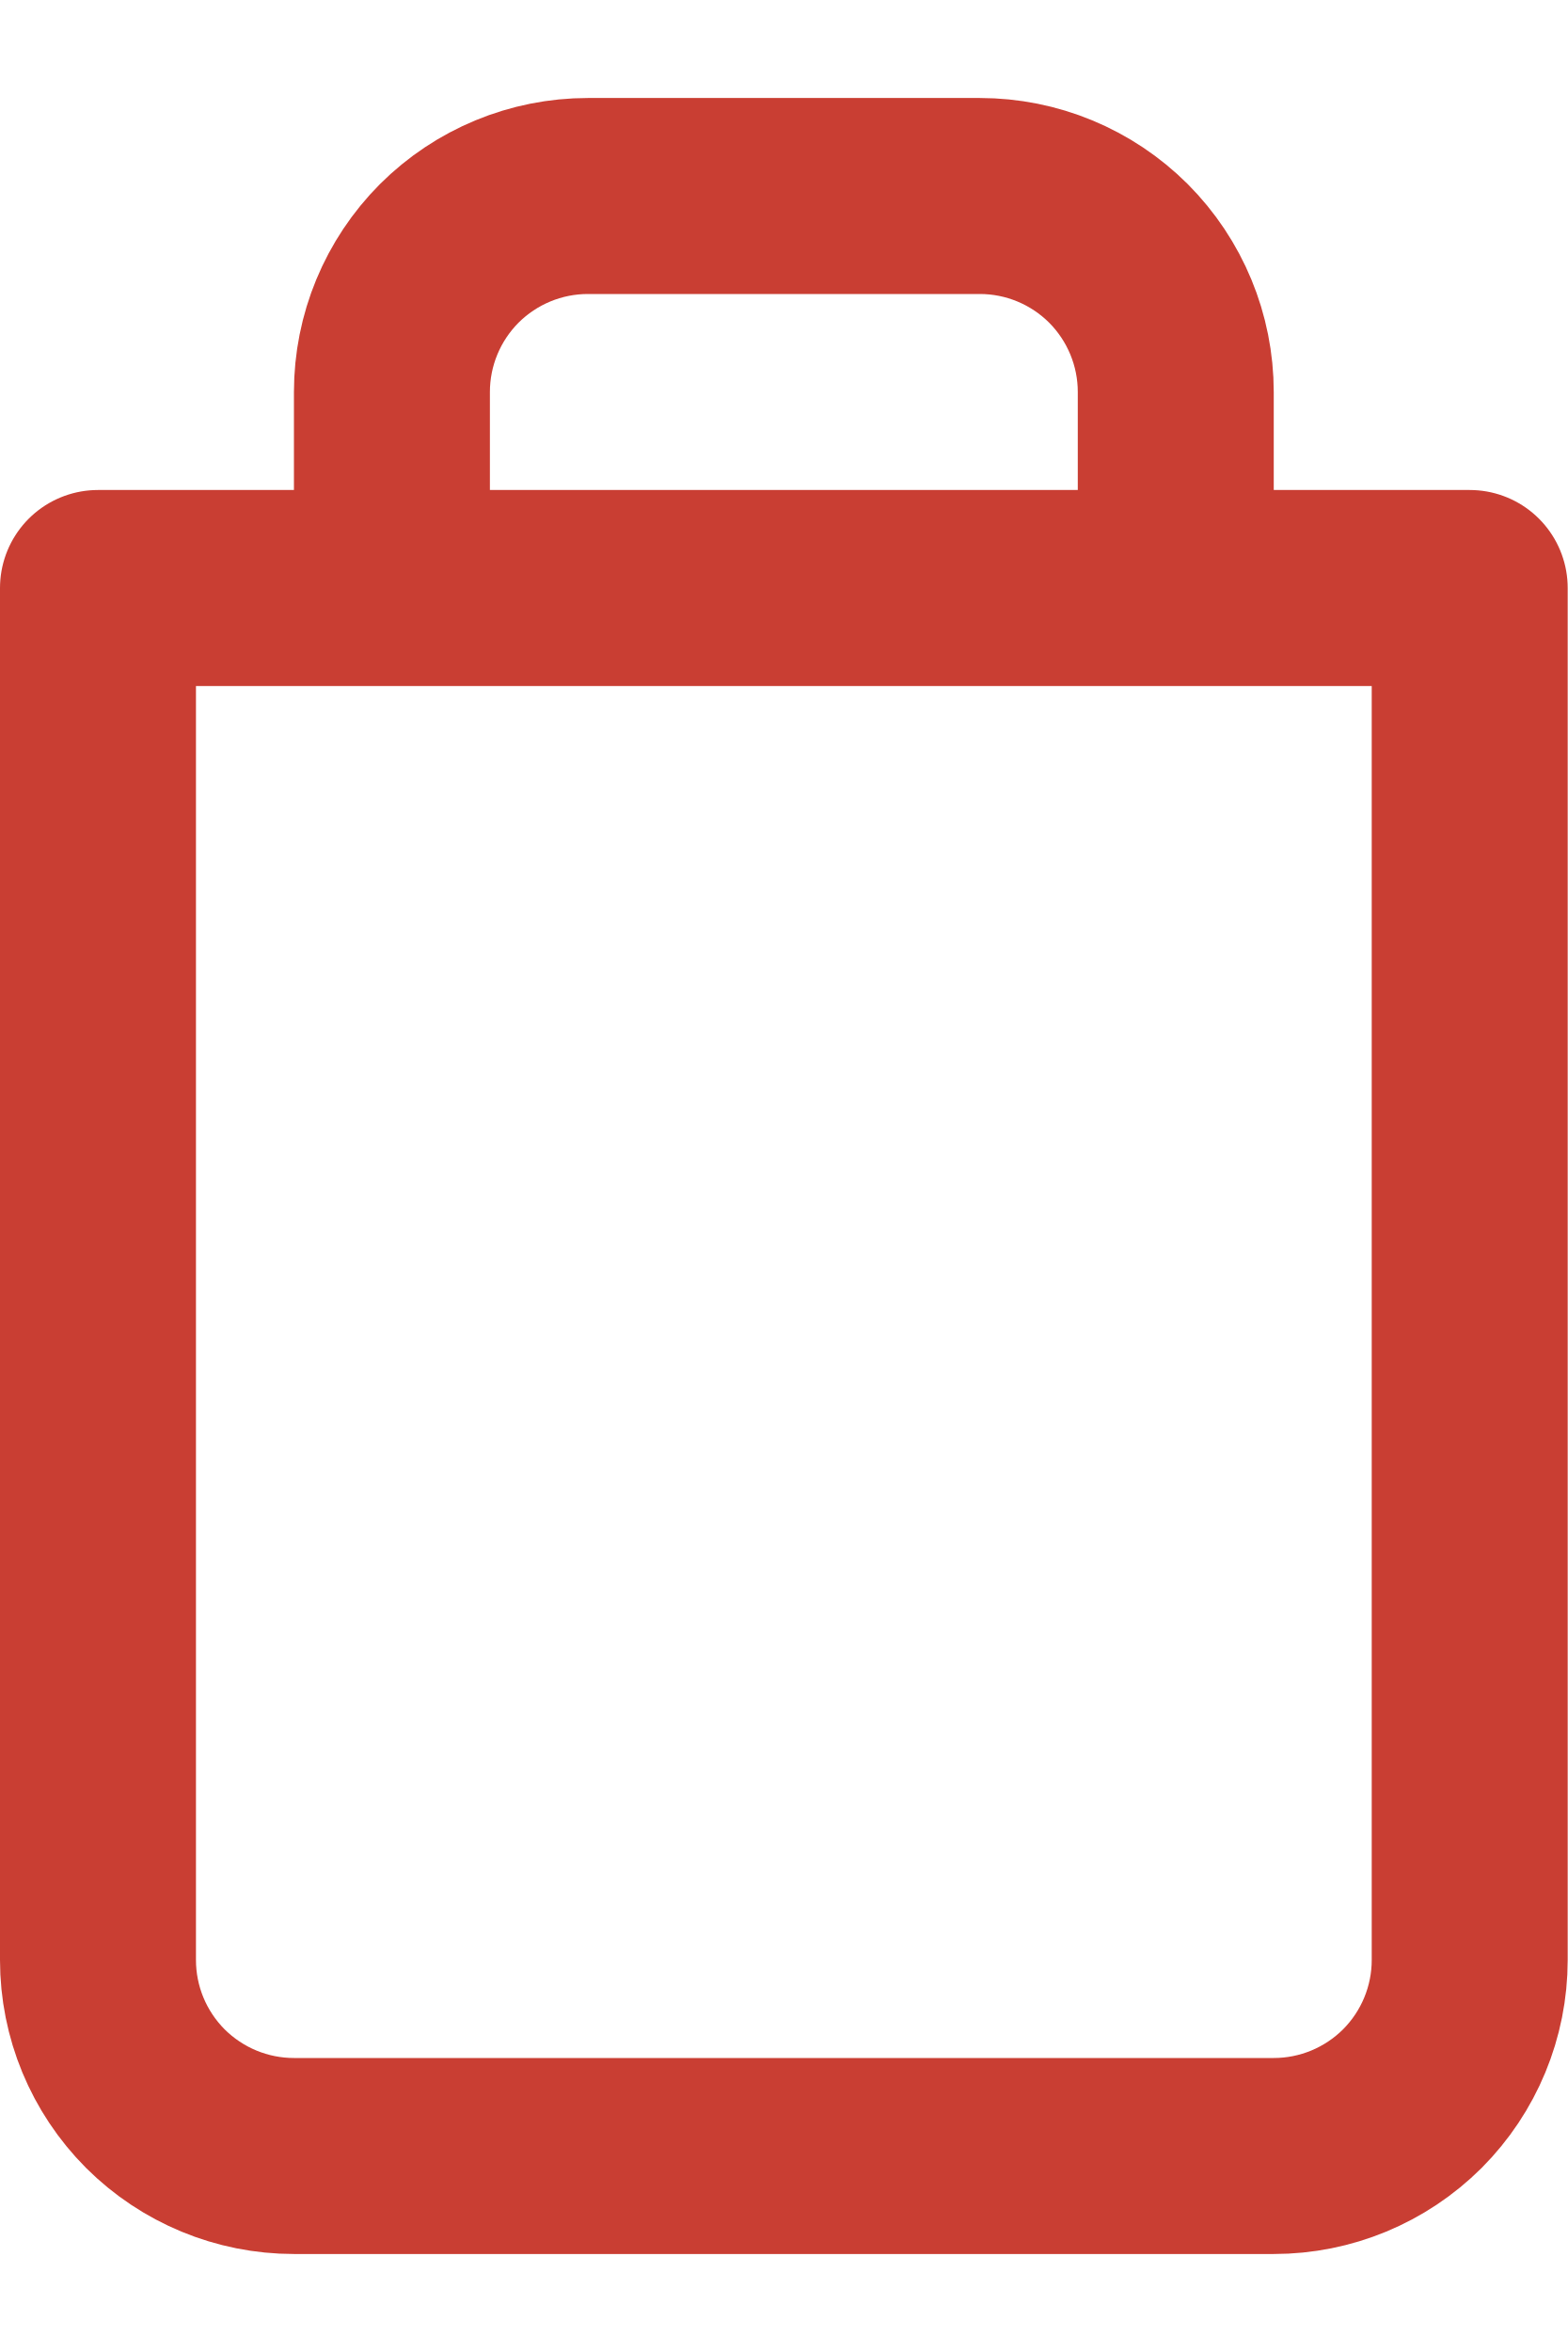
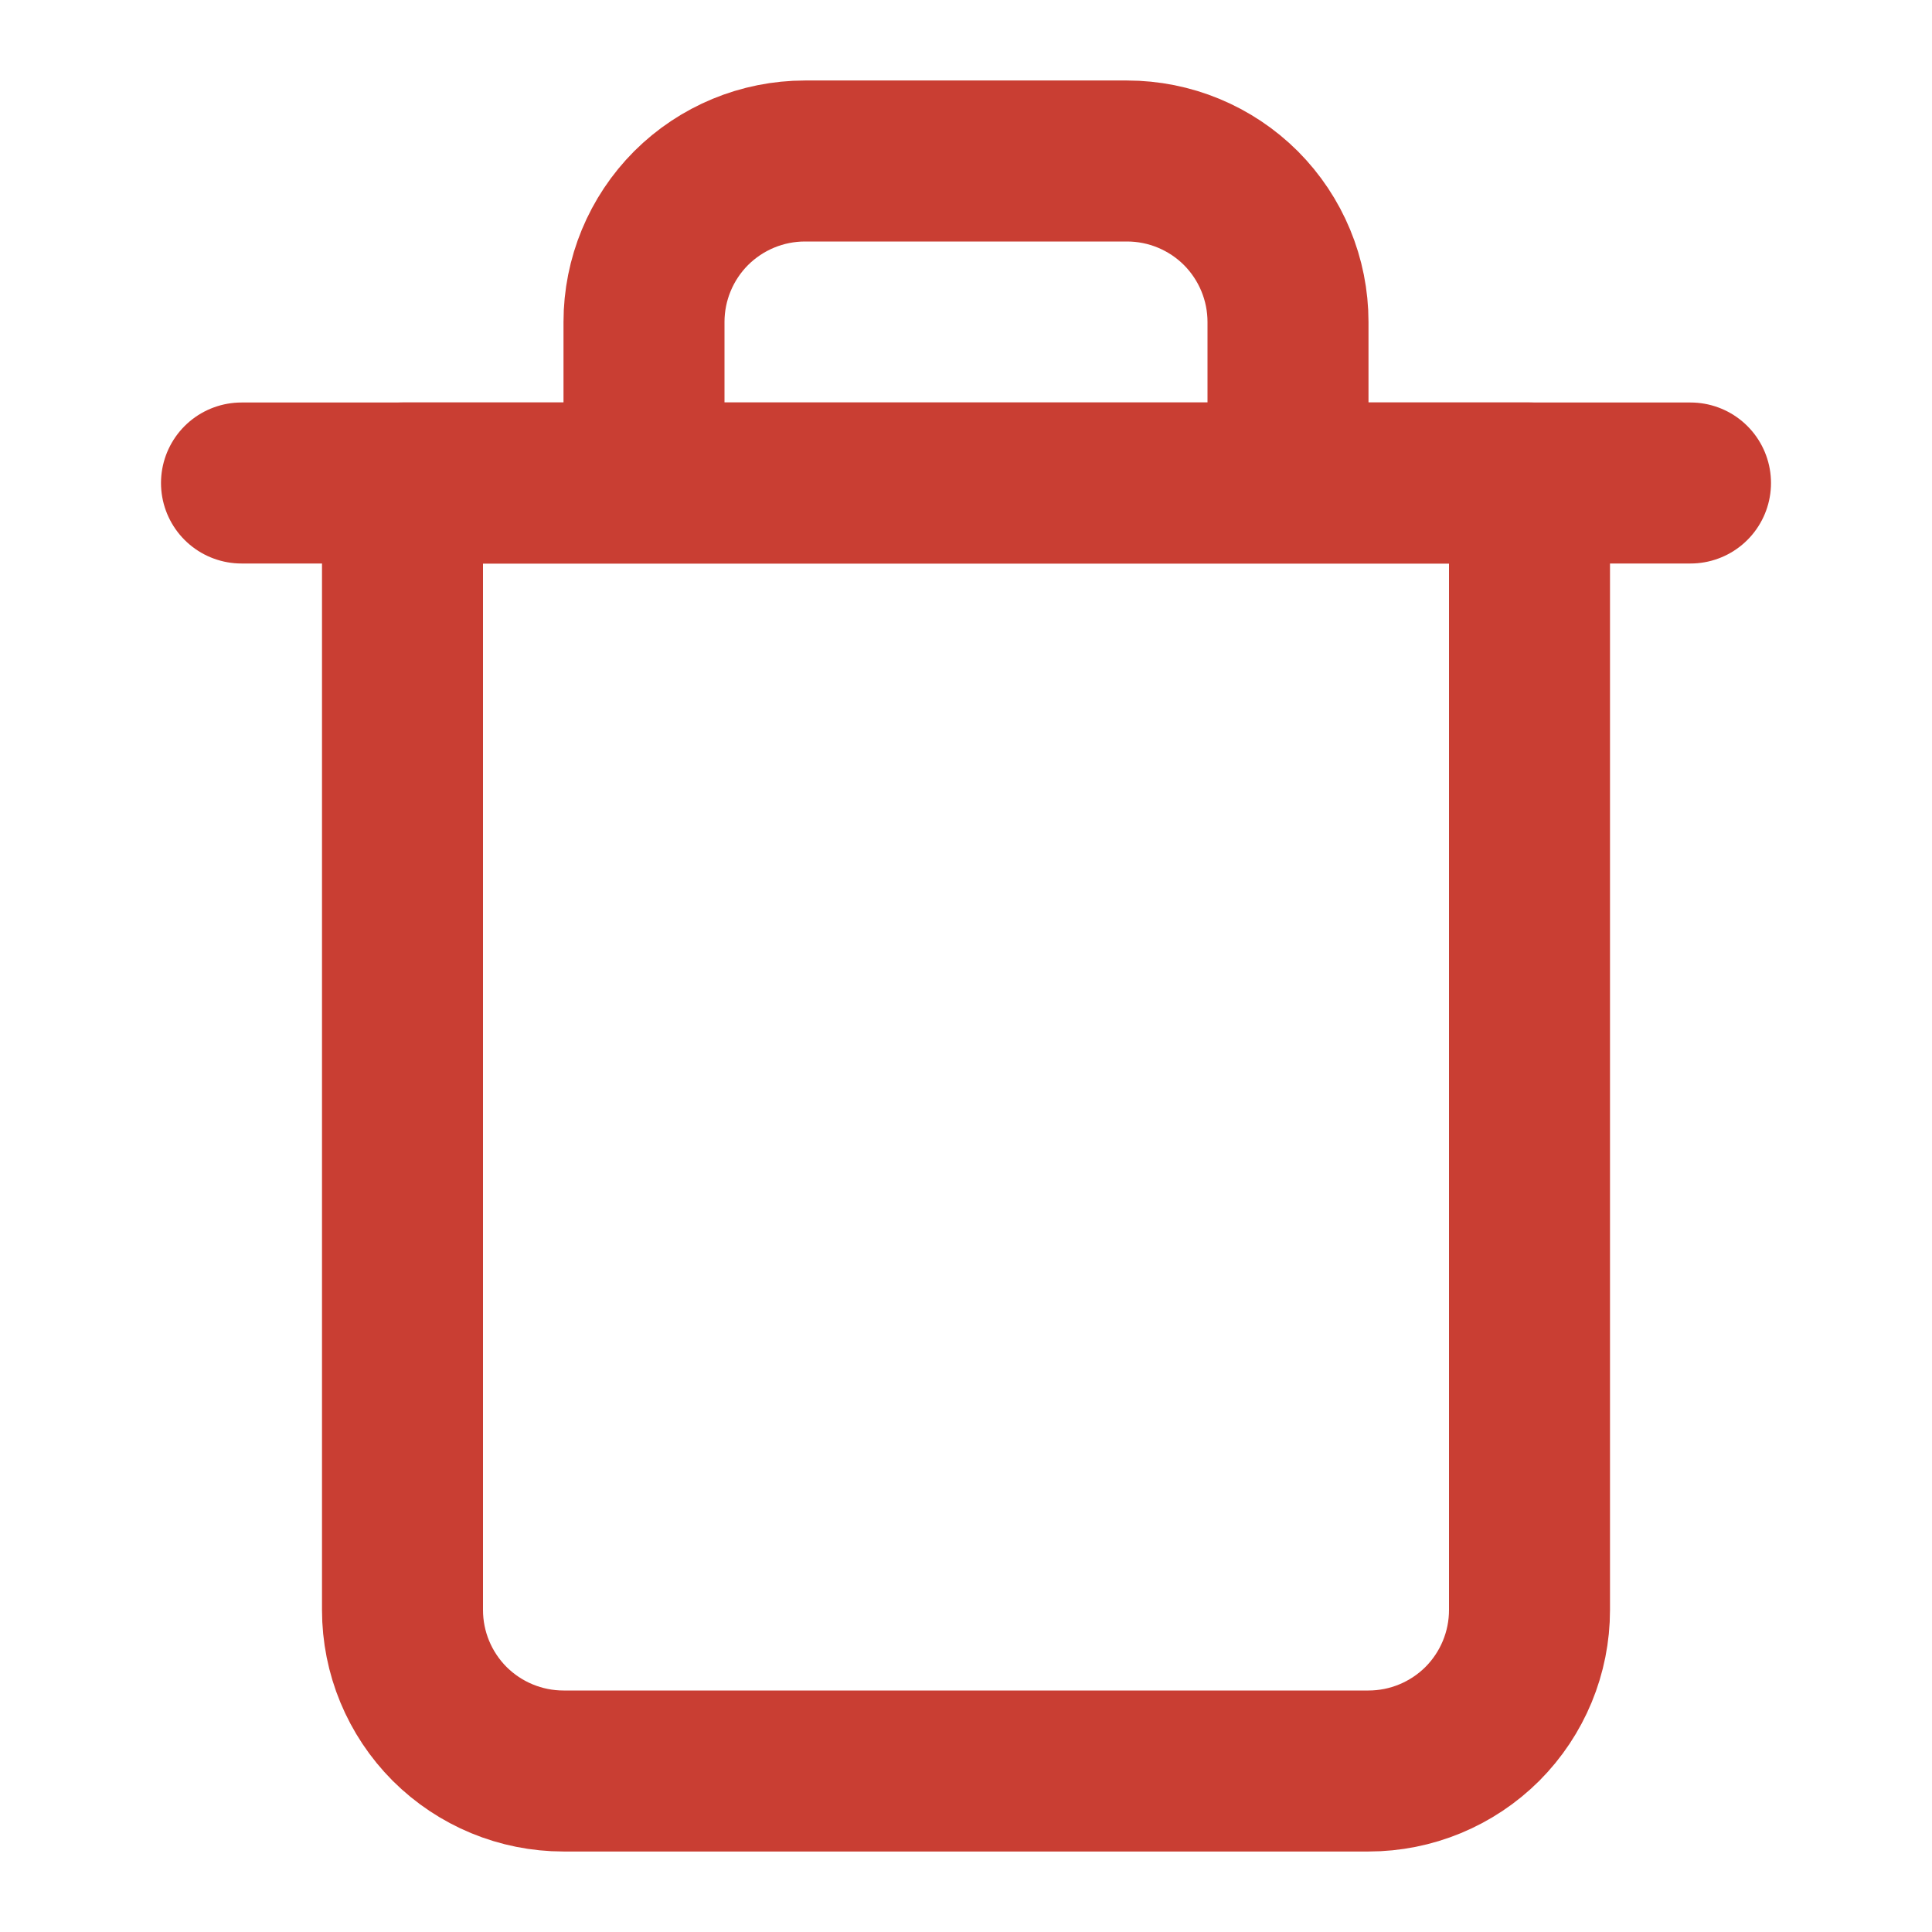
- <svg xmlns="http://www.w3.org/2000/svg" width="12" height="18" viewBox="0 0 12 18" fill="none">
-   <path d="M3 4.5V3C3 2.602 3.158 2.221 3.439 1.939C3.721 1.658 4.102 1.5 4.5 1.5H7.5C7.898 1.5 8.279 1.658 8.561 1.939C8.842 2.221 9 2.602 9 3V4.5M11.25 4.5V15C11.25 15.398 11.092 15.779 10.811 16.061C10.529 16.342 10.148 16.5 9.75 16.5H2.25C1.852 16.5 1.471 16.342 1.189 16.061C0.908 15.779 0.75 15.398 0.75 15V4.5H11.25Z" stroke="#C93E33" stroke-width="1.5" stroke-linecap="round" stroke-linejoin="round" />
+ <svg xmlns="http://www.w3.org/2000/svg" width="18" height="18" viewBox="0 0 18 18" fill="none">
+   <path d="M2.25 4.5H3.75H15.75" stroke="#C93E33" stroke-width="1.5" stroke-linecap="round" stroke-linejoin="round" />
+   <path d="M6 4.5V3C6 2.602 6.158 2.221 6.439 1.939C6.721 1.658 7.102 1.5 7.5 1.5H10.5C10.898 1.5 11.279 1.658 11.561 1.939C11.842 2.221 12 2.602 12 3V4.5M14.25 4.5V15C14.25 15.398 14.092 15.779 13.811 16.061C13.529 16.342 13.148 16.5 12.75 16.5H5.25C4.852 16.5 4.471 16.342 4.189 16.061C3.908 15.779 3.75 15.398 3.75 15V4.5H14.25Z" stroke="#C93E33" stroke-width="1.5" stroke-linecap="round" stroke-linejoin="round" />
</svg>
